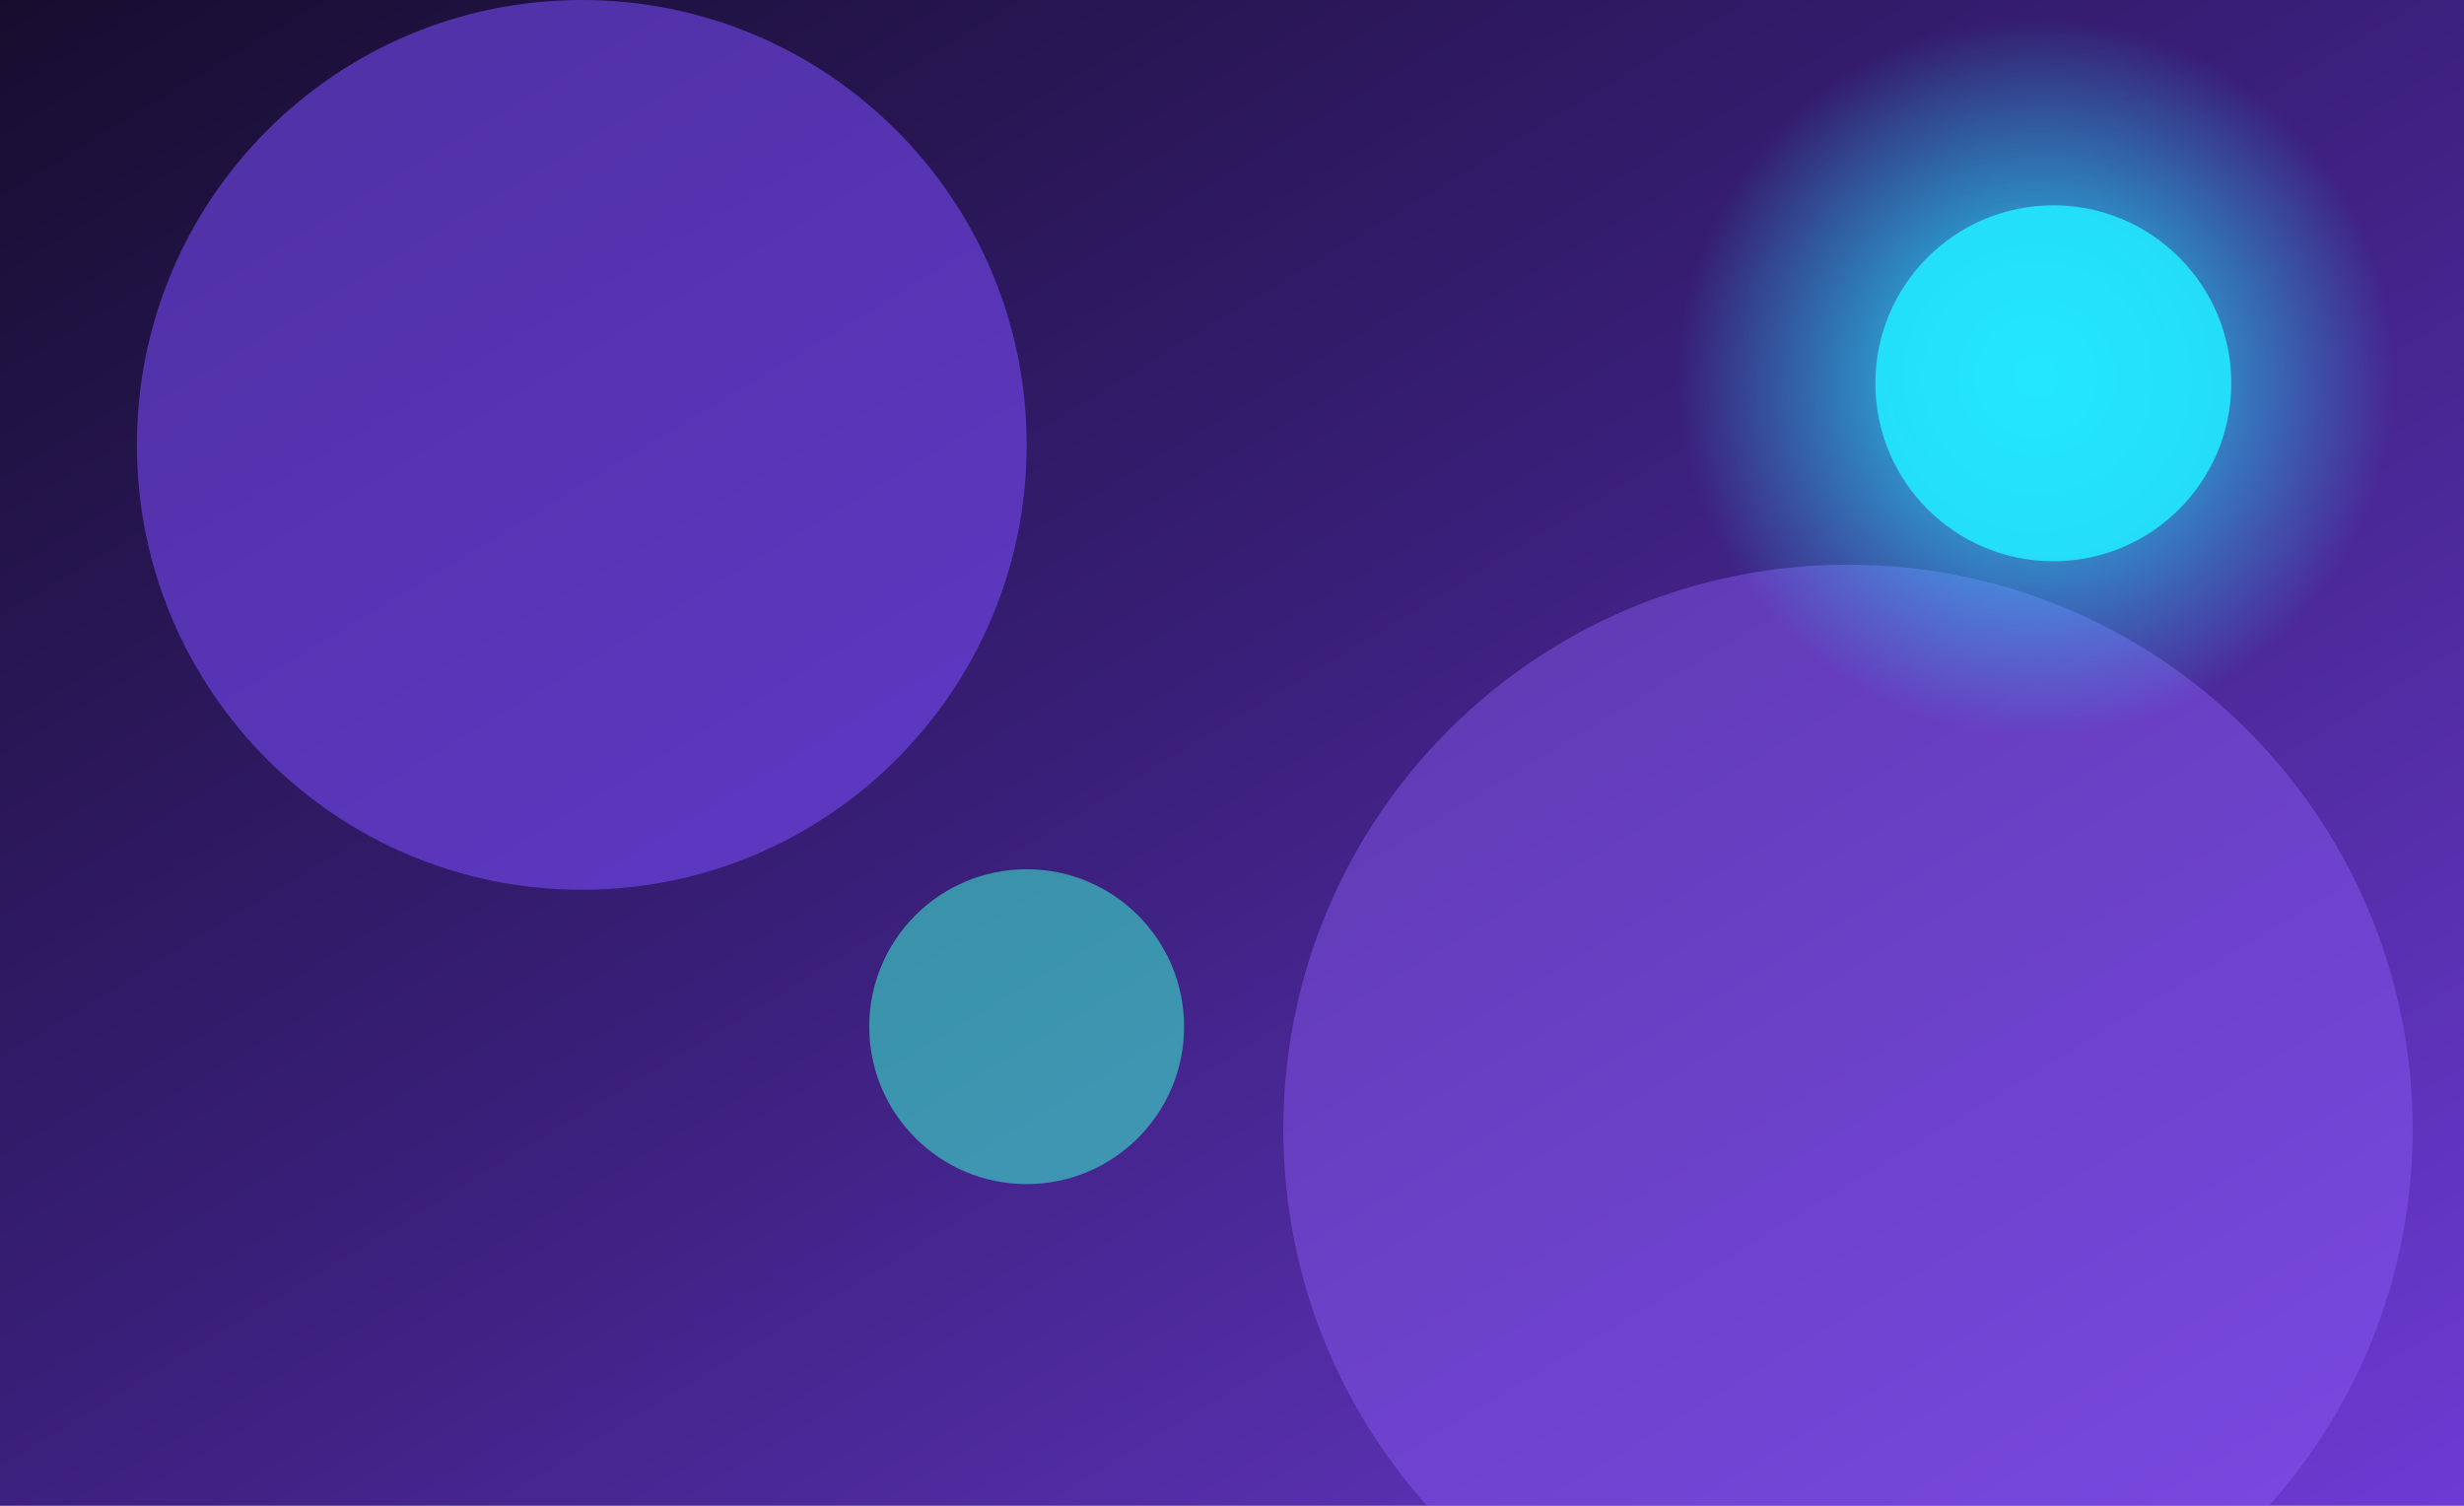
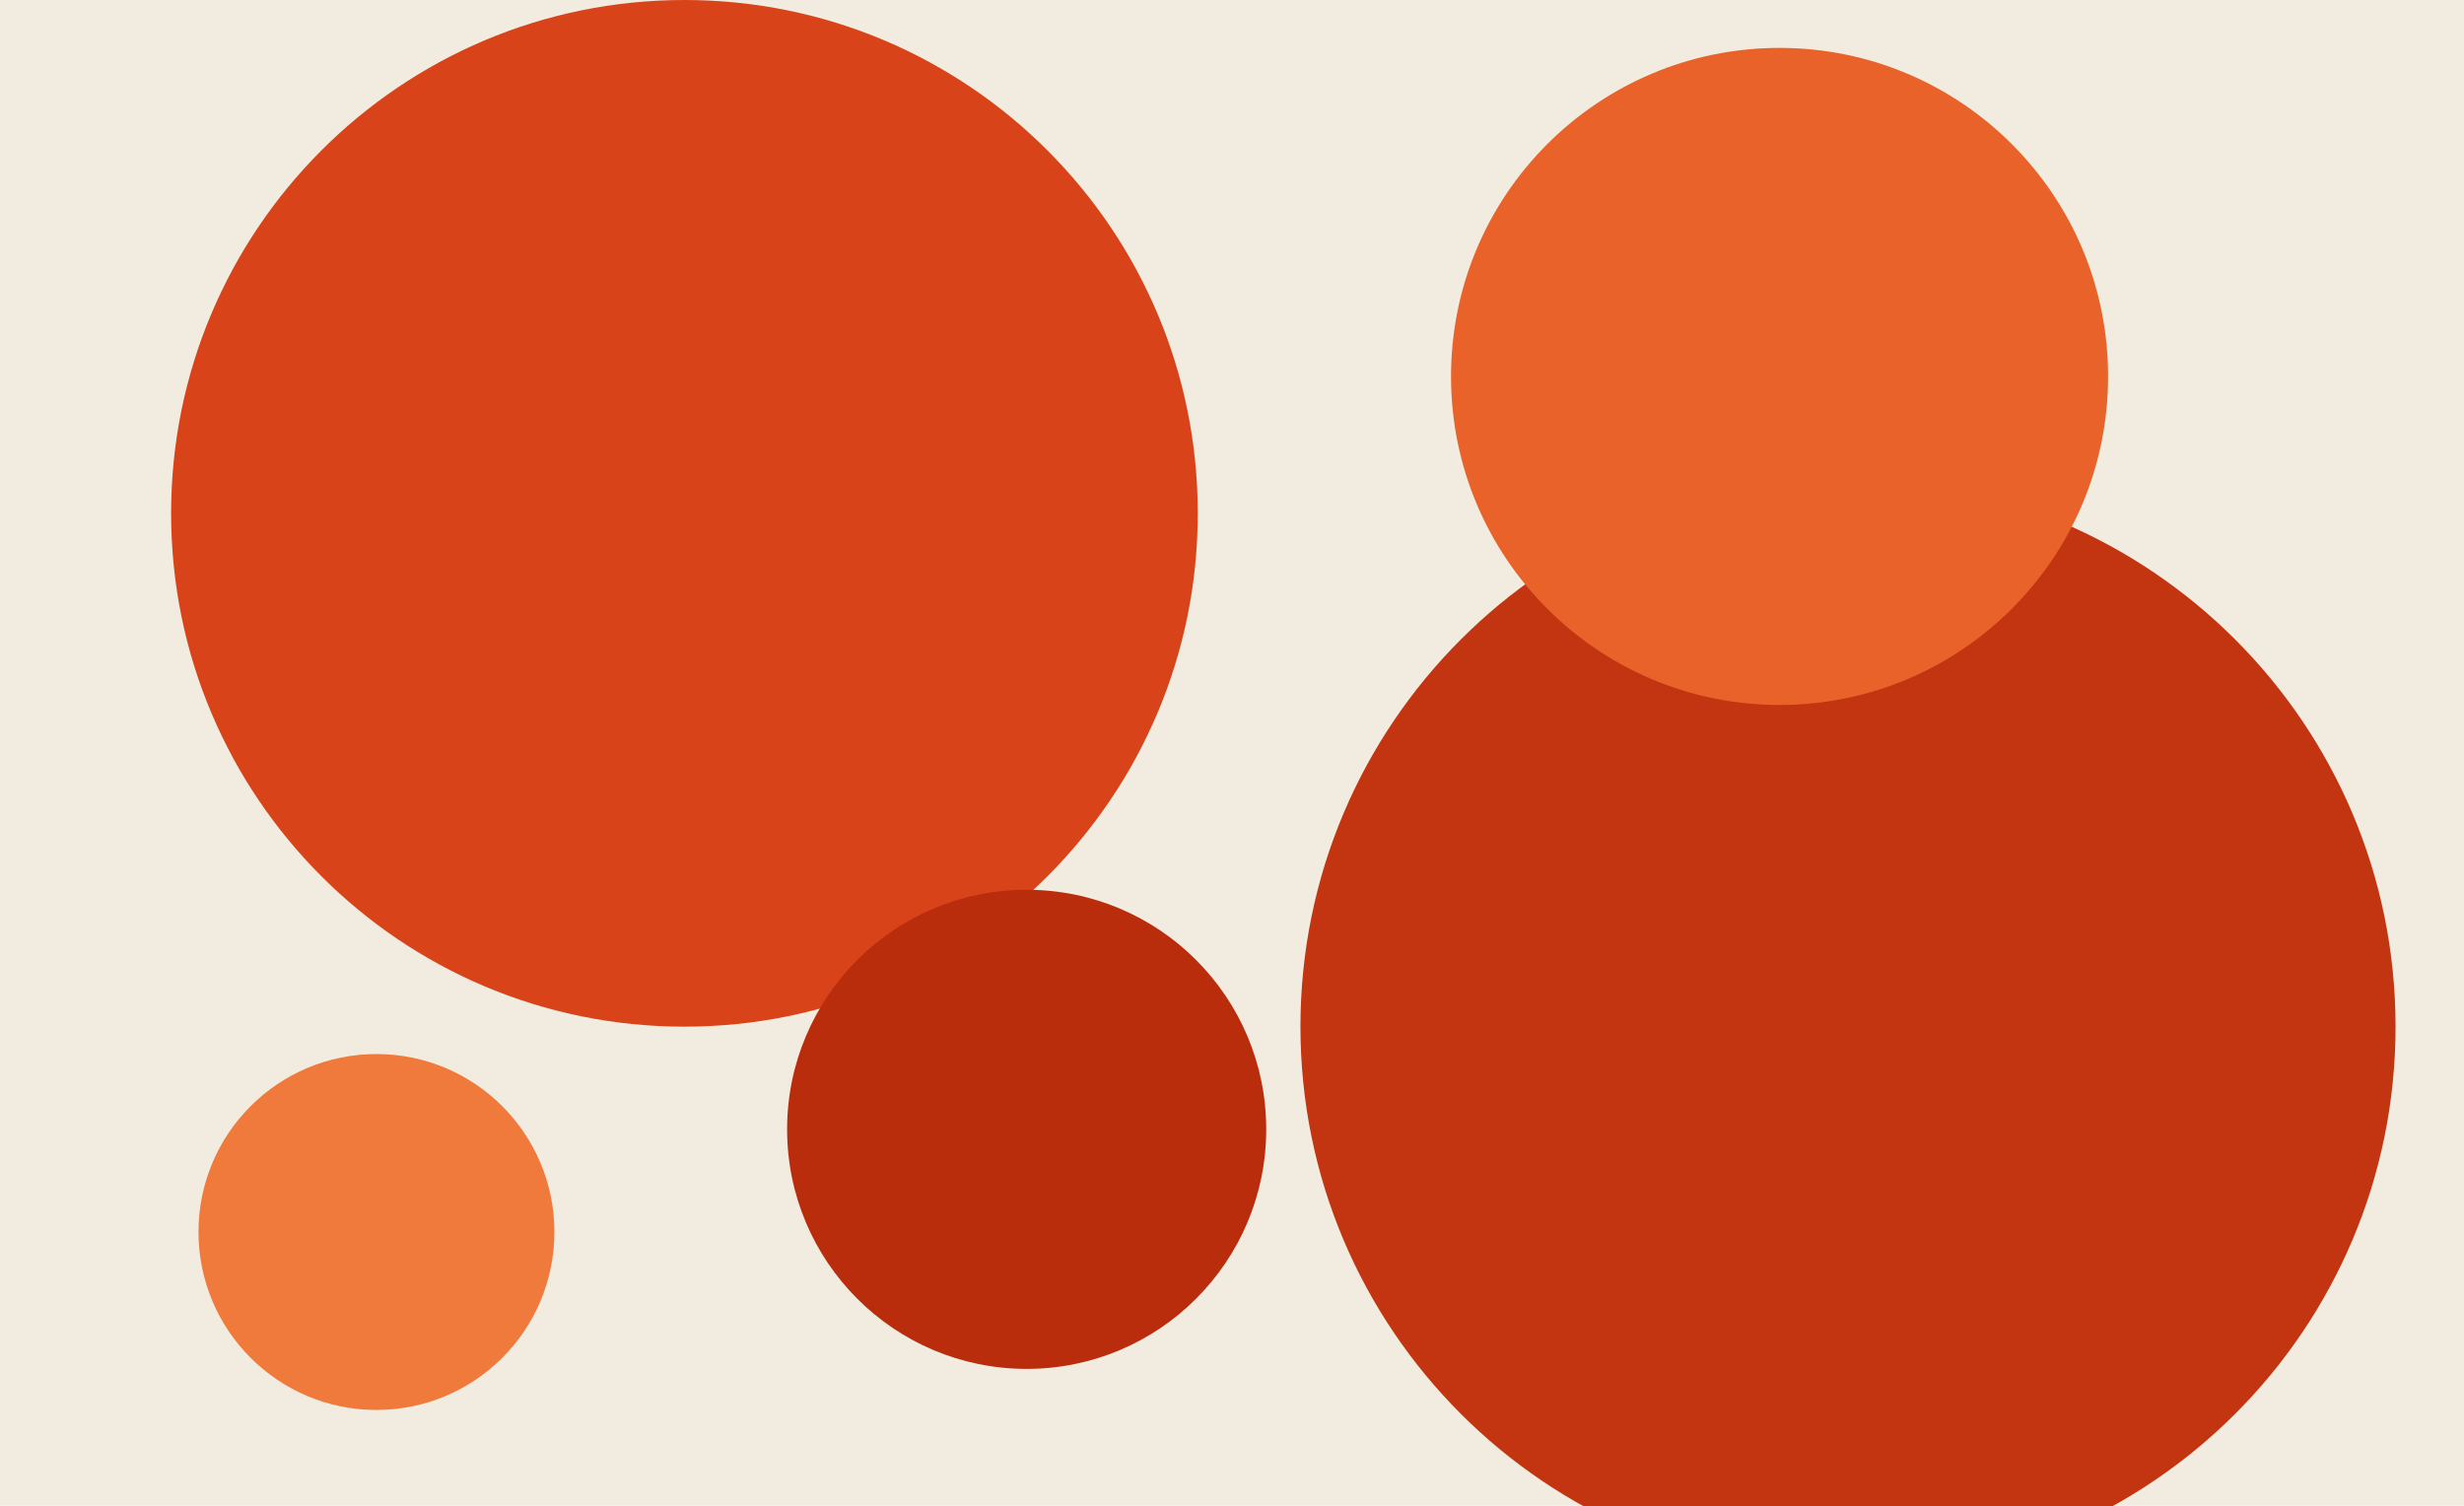
<svg xmlns="http://www.w3.org/2000/svg" width="720" height="440" viewBox="0 0 720 440">
-   <defs>
-     <linearGradient id="g" x1="0" y1="0" x2="1" y2="1">
-       <stop offset="0%" stop-color="#160d2e" />
-       <stop offset="48%" stop-color="#3a1f7a" />
-       <stop offset="100%" stop-color="#6d3bd4" />
-     </linearGradient>
-     <radialGradient id="c" cx="50%" cy="50%">
-       <stop offset="0%" stop-color="#22e8ff" />
-       <stop offset="100%" stop-color="#22e8ff" stop-opacity="0" />
-     </radialGradient>
-   </defs>
-   <rect width="720" height="440" fill="url(#g)" />
-   <circle cx="170" cy="130" r="130" fill="#7c4dff" opacity=".55" />
-   <circle cx="540" cy="330" r="165" fill="#8b5cf6" opacity=".45" />
-   <circle cx="595" cy="110" r="105" fill="url(#c)" />
-   <circle cx="600" cy="112" r="52" fill="#22e8ff" opacity=".9" />
-   <circle cx="300" cy="300" r="46" fill="#38f2d0" opacity=".55" />
+   <rect width="720" height="440" fill="#f2ece0" />
+   <circle cx="200" cy="150" r="150" fill="#d8431a" />
+   <circle cx="540" cy="300" r="160" fill="#c33410" />
+   <circle cx="520" cy="110" r="96" fill="#e8622a" />
+   <circle cx="300" cy="330" r="70" fill="#b92c0c" />
+   <circle cx="110" cy="360" r="52" fill="#ef7a3c" />
</svg>
